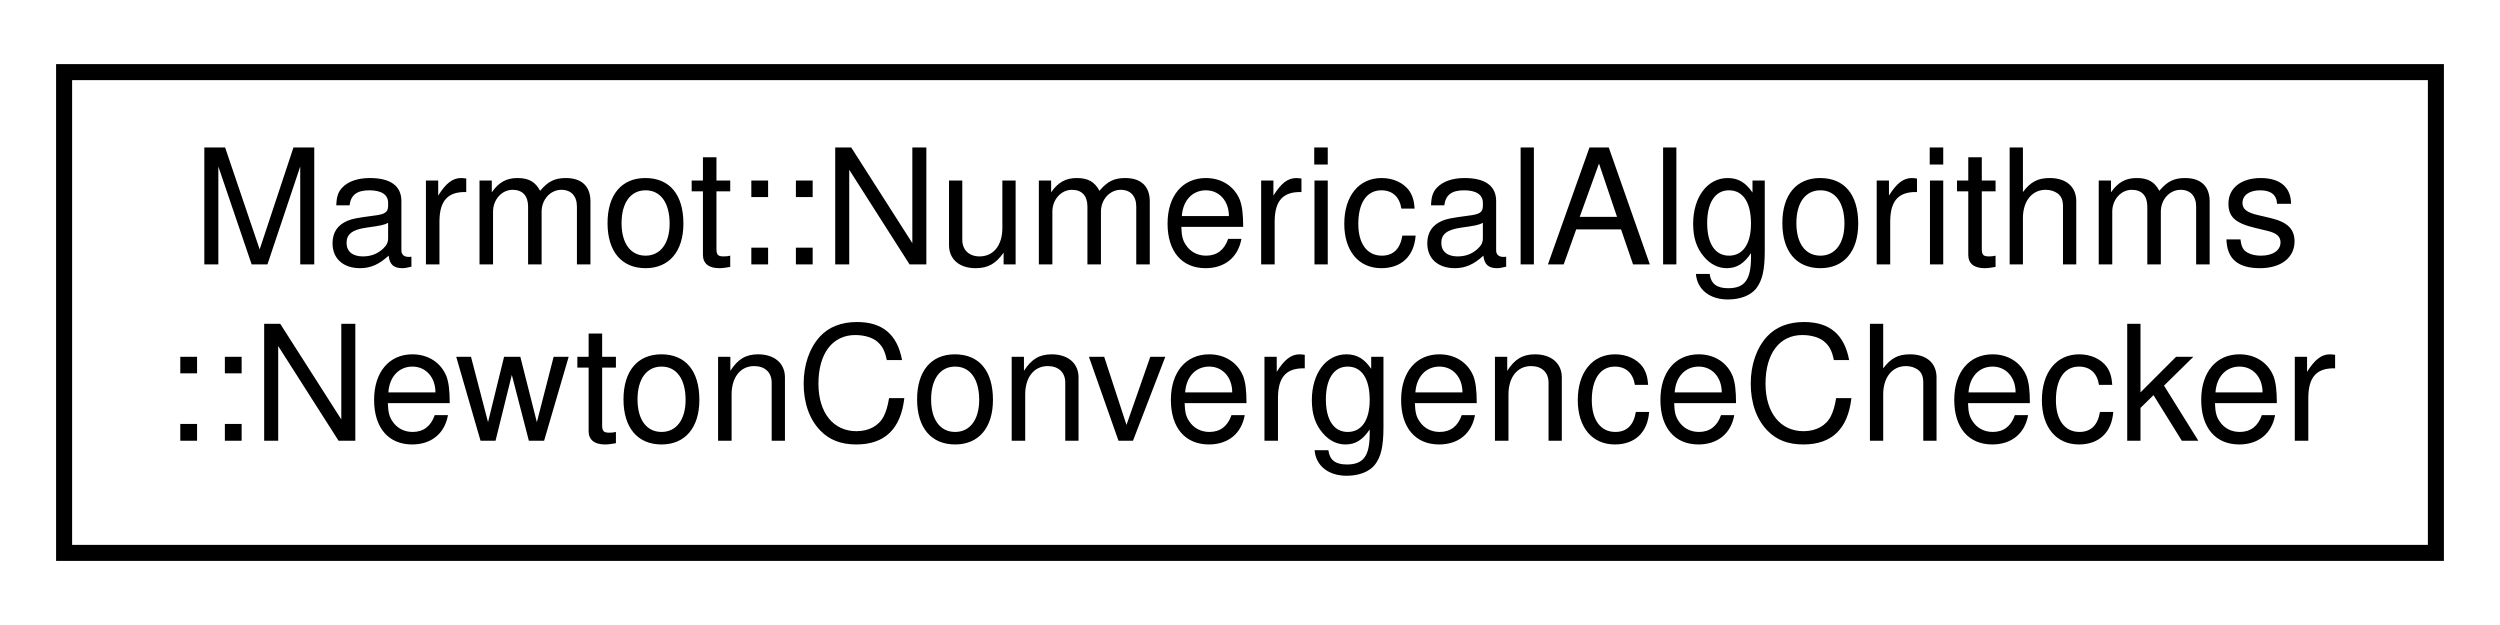
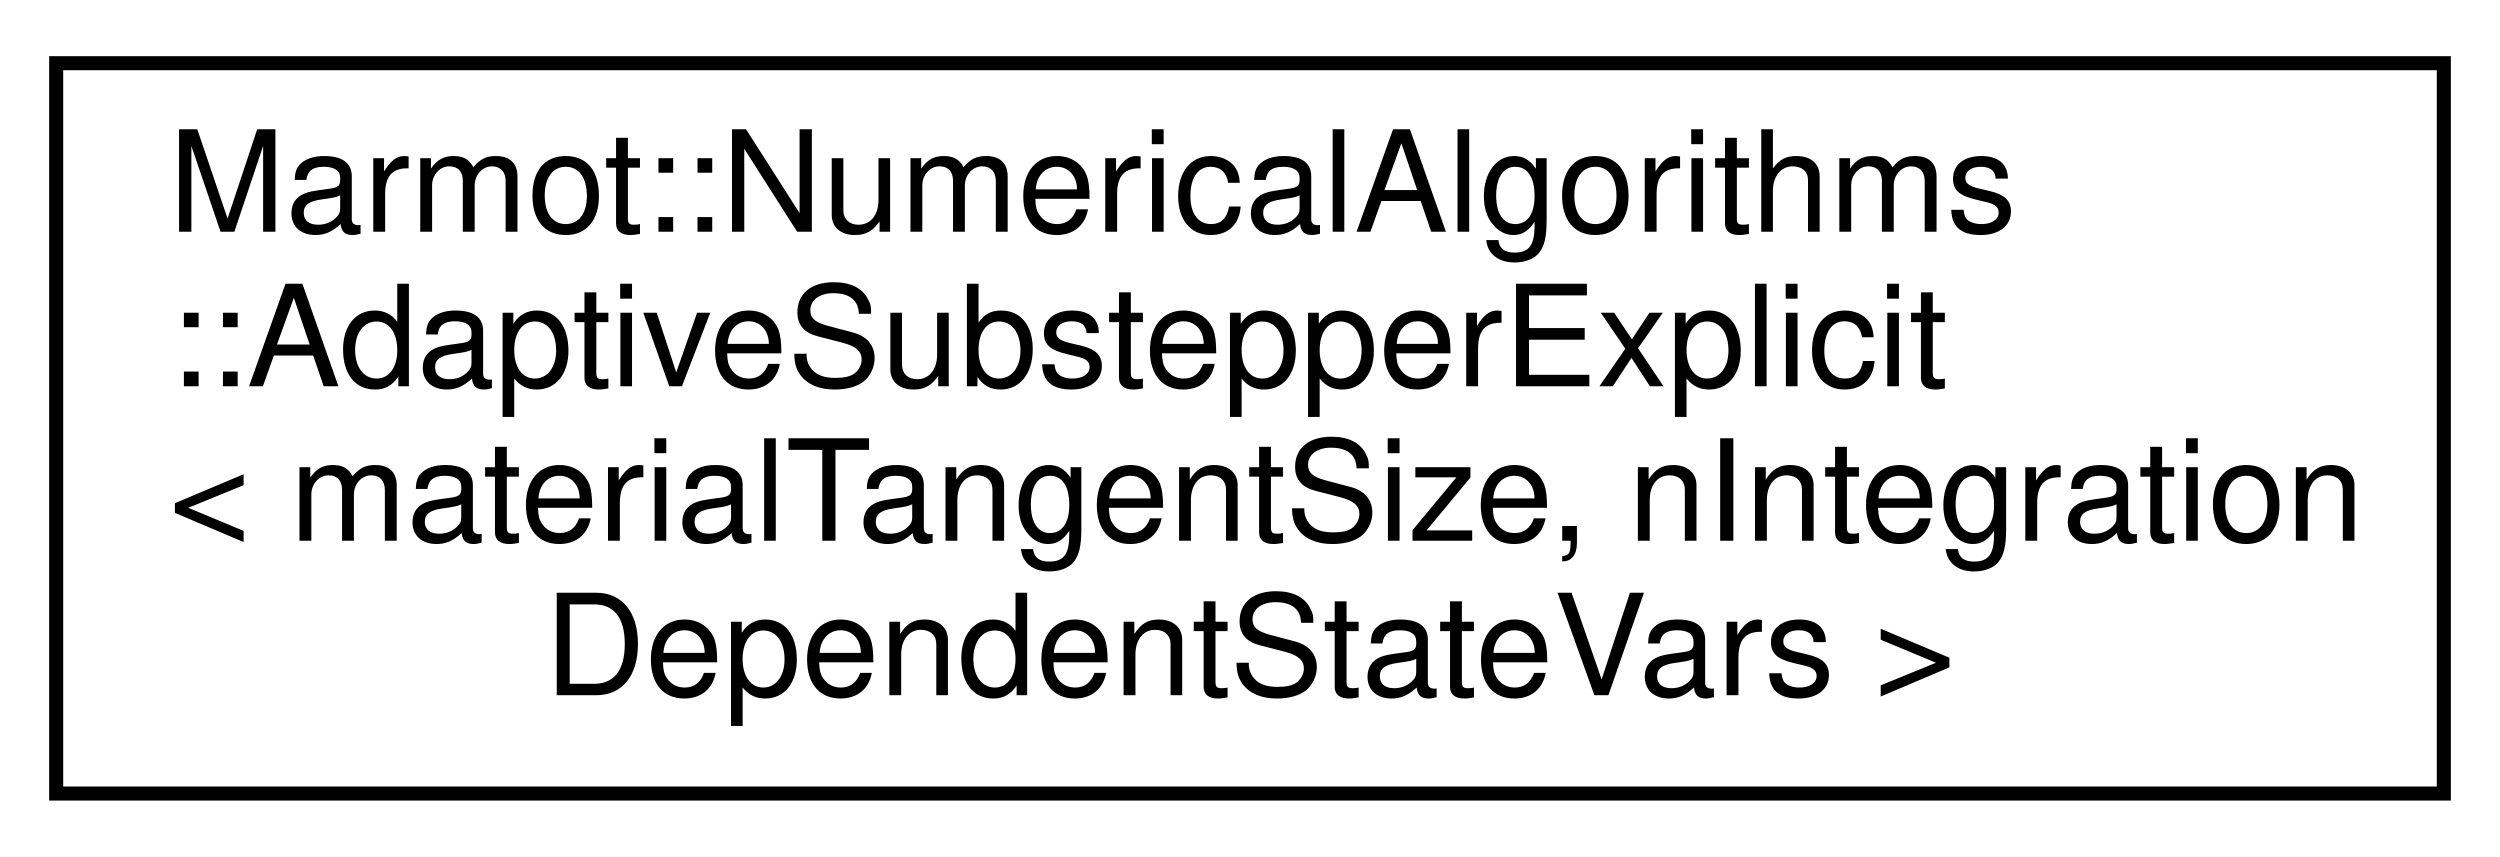
- <svg xmlns="http://www.w3.org/2000/svg" xmlns:xlink="http://www.w3.org/1999/xlink" width="156pt" height="39pt" viewBox="0.00 0.00 156.00 39.00">
-   <g id="graph0" class="graph" transform="scale(1 1) rotate(0) translate(4 35)">
-     <polygon fill="white" stroke="transparent" points="-4,4 -4,-35 152,-35 152,4 -4,4" />
+ <svg xmlns="http://www.w3.org/2000/svg" xmlns:xlink="http://www.w3.org/1999/xlink" width="178pt" height="61pt" viewBox="0.00 0.00 178.00 61.00">
+   <g id="graph0" class="graph" transform="scale(1 1) rotate(0) translate(4 57)">
+     <polygon fill="white" stroke="transparent" points="-4,4 -4,-57 174,-57 174,4 -4,4" />
    <g id="node1" class="node">
      <g id="a_node1">
-         <a xlink:href="classMarmot_1_1NumericalAlgorithms_1_1NewtonConvergenceChecker.html" target="_top" xlink:title=" ">
-           <polygon fill="white" stroke="black" points="0,-0.5 0,-30.5 148,-30.5 148,-0.5 0,-0.5" />
-           <text text-anchor="start" x="8" y="-18.5" font-family="Helvetica,sans-Serif" font-size="10.00">Marmot::NumericalAlgorithms</text>
-           <text text-anchor="middle" x="74" y="-7.5" font-family="Helvetica,sans-Serif" font-size="10.00">::NewtonConvergenceChecker</text>
+         <a xlink:href="classMarmot_1_1NumericalAlgorithms_1_1AdaptiveSubstepperExplicit.html" target="_top" xlink:title=" ">
+           <polygon fill="white" stroke="black" points="0,-0.5 0,-52.5 170,-52.5 170,-0.5 0,-0.5" />
+           <text text-anchor="start" x="8" y="-40.5" font-family="Helvetica,sans-Serif" font-size="10.00">Marmot::NumericalAlgorithms</text>
+           <text text-anchor="start" x="8" y="-29.5" font-family="Helvetica,sans-Serif" font-size="10.00">::AdaptiveSubstepperExplicit</text>
+           <text text-anchor="start" x="8" y="-18.5" font-family="Helvetica,sans-Serif" font-size="10.00">&lt; materialTangentSize, nIntegration</text>
+           <text text-anchor="middle" x="85" y="-7.5" font-family="Helvetica,sans-Serif" font-size="10.00">DependentStateVars &gt;</text>
        </a>
      </g>
    </g>
  </g>
</svg>
